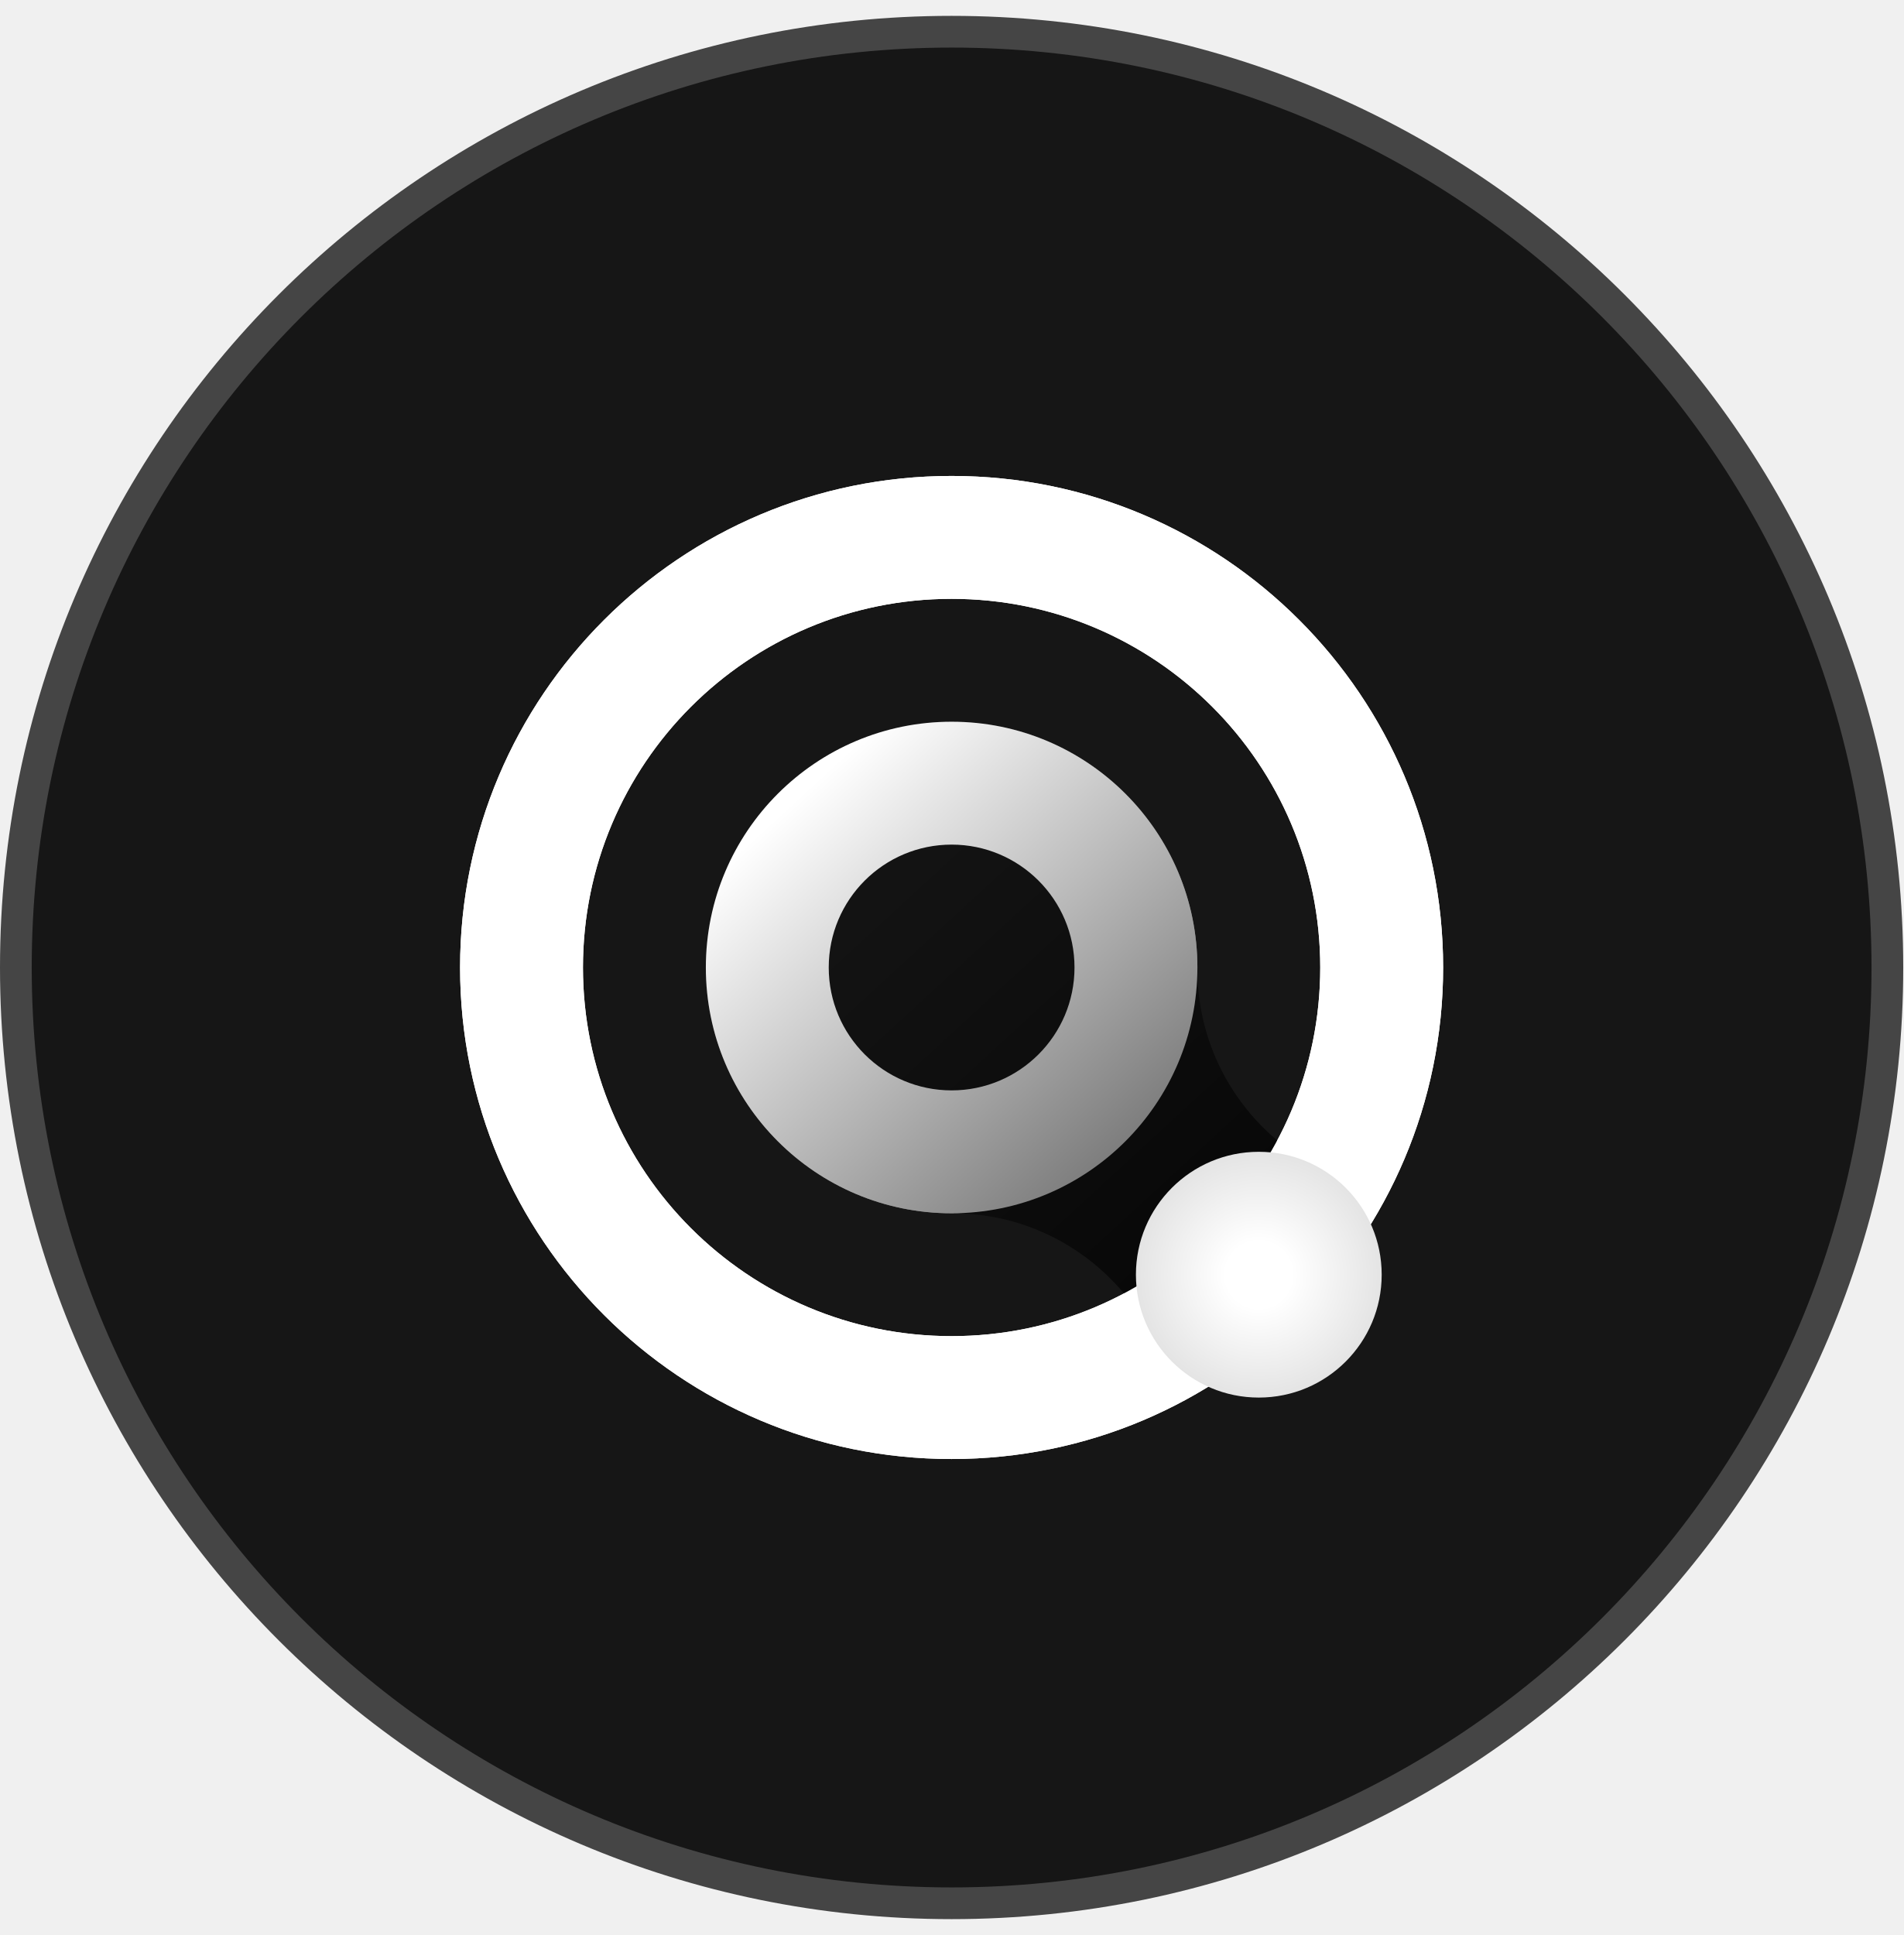
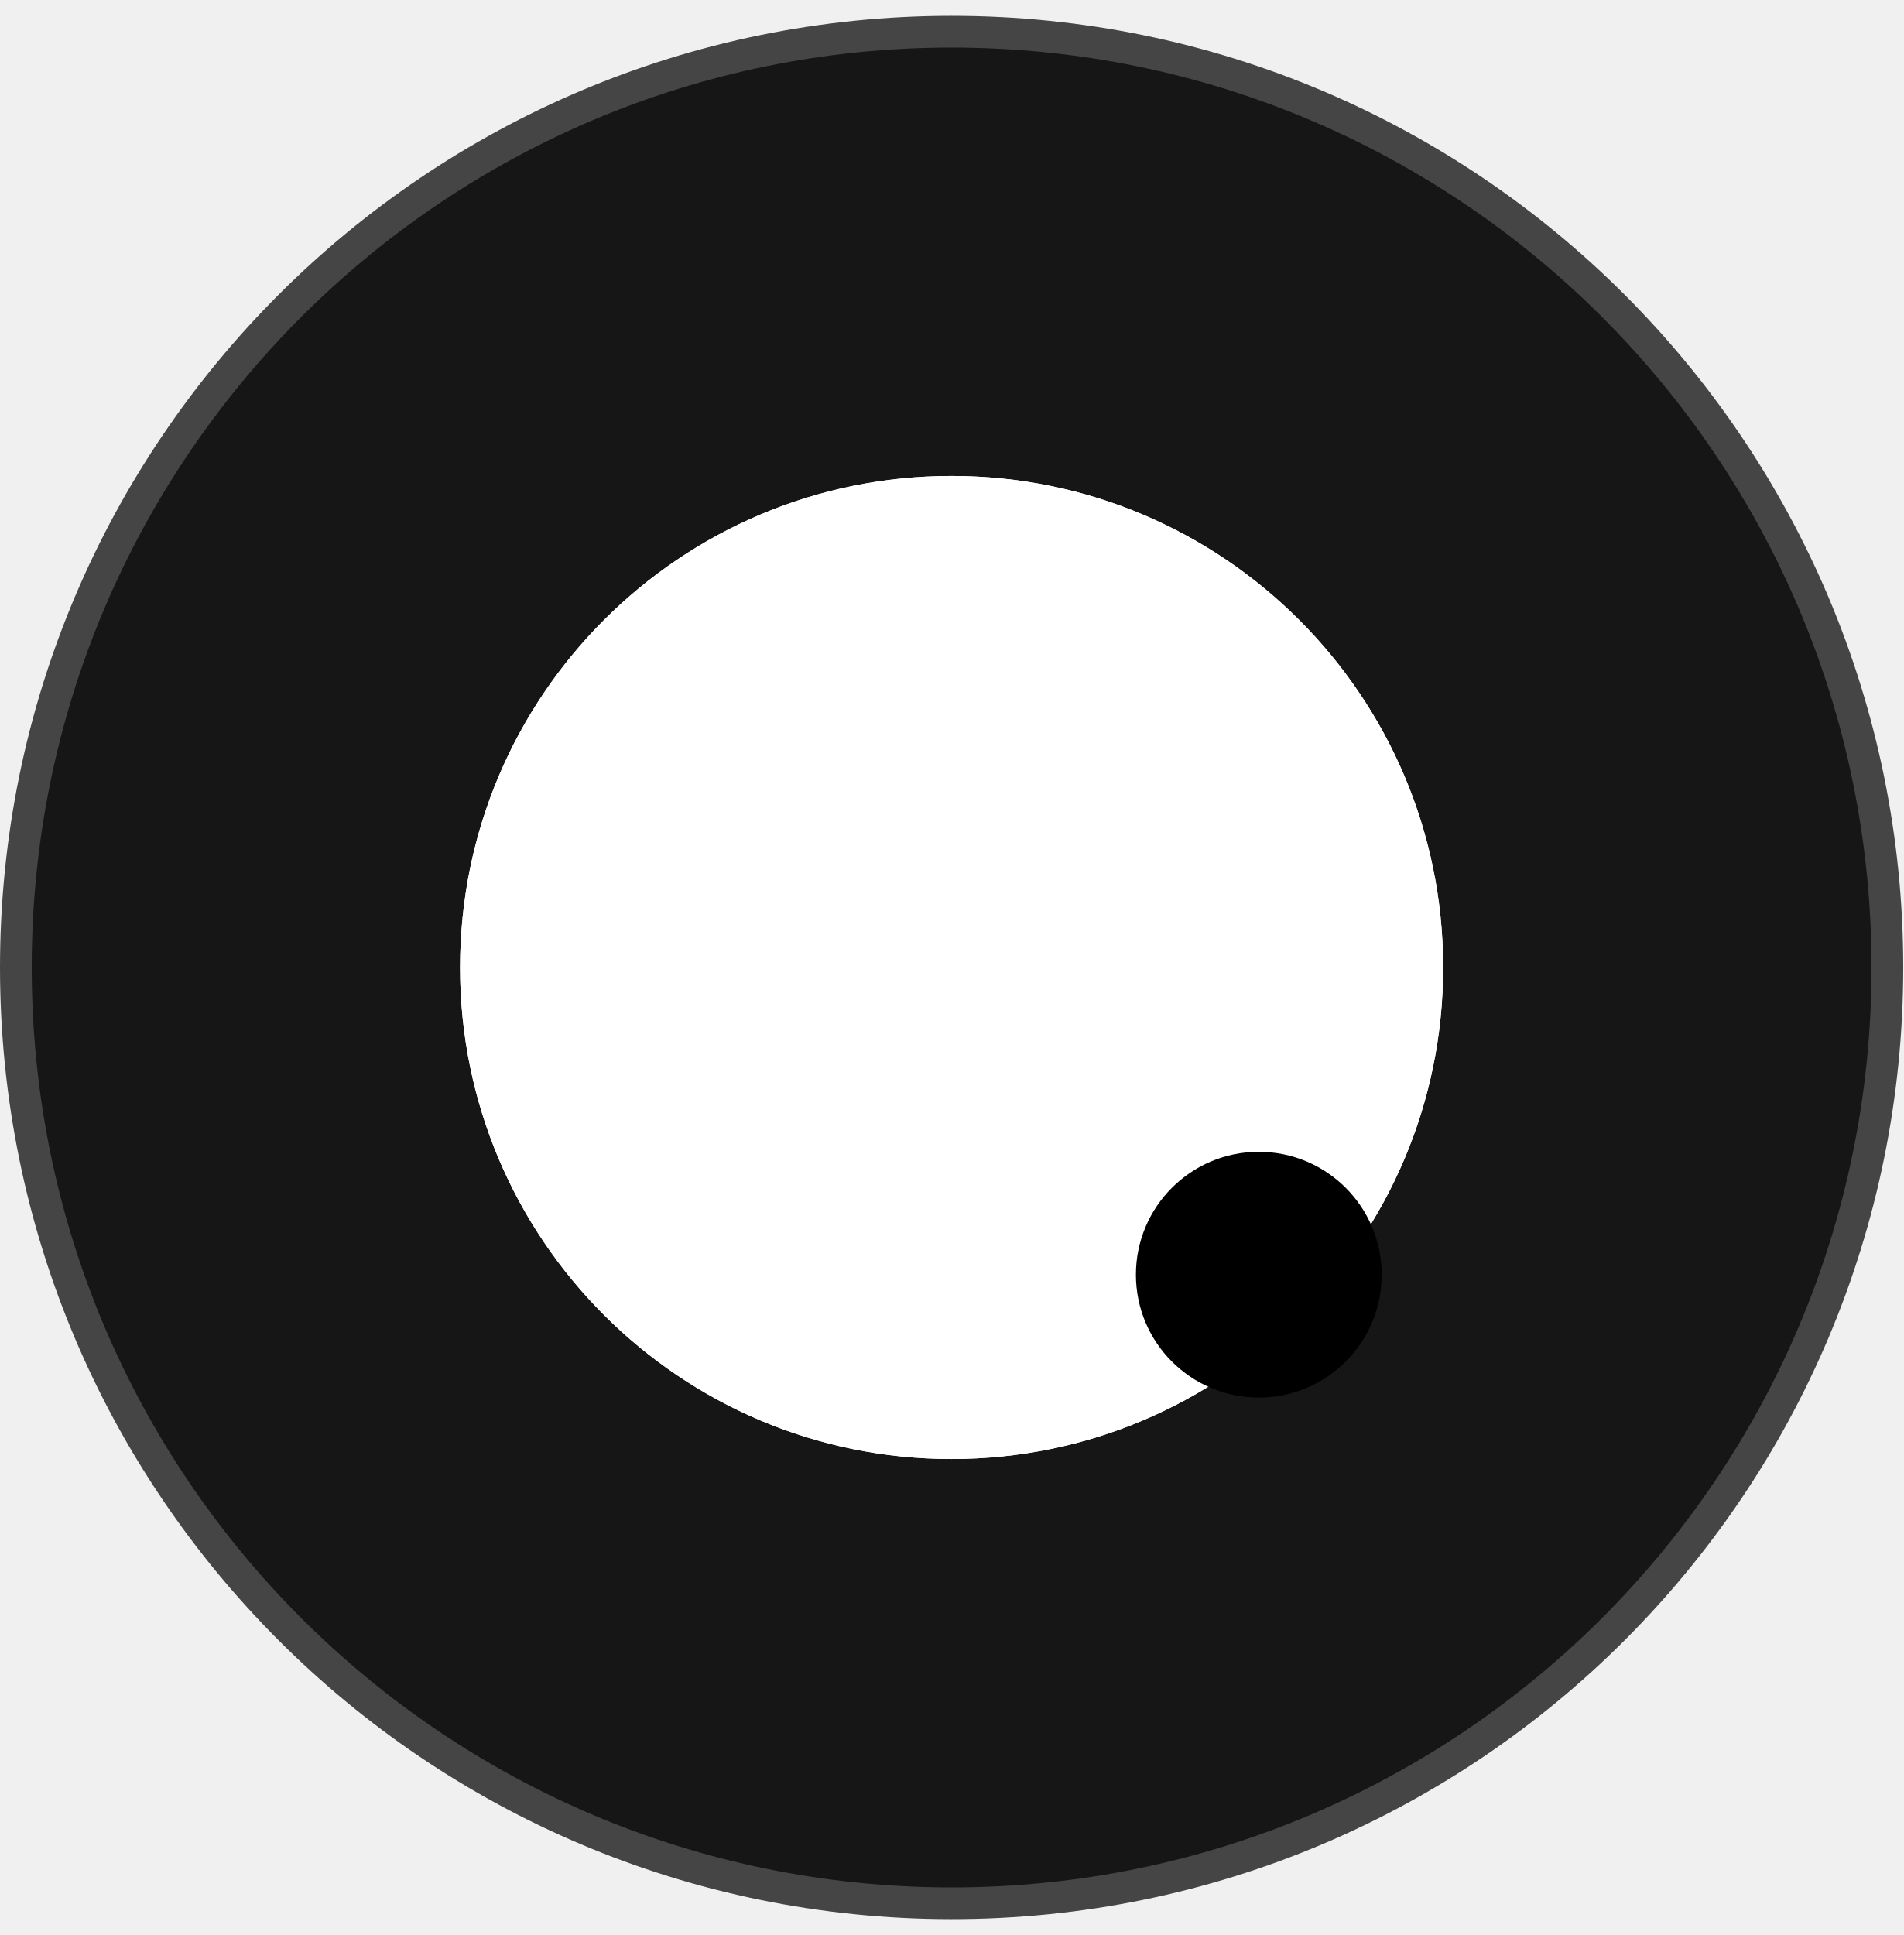
<svg xmlns="http://www.w3.org/2000/svg" width="60" height="61" viewBox="0 0 60 61" fill="none">
  <rect x="0.5" y="1" width="59" height="59" rx="29.5" fill="#161616" stroke="#454545" />
-   <path fill-rule="evenodd" clip-rule="evenodd" d="M30 38.248C34.279 38.248 37.748 34.779 37.748 30.5C37.748 26.221 34.279 22.752 30 22.752C25.721 22.752 22.252 26.221 22.252 30.5C22.252 34.779 25.721 38.248 30 38.248ZM30 34.374C32.139 34.374 33.874 32.639 33.874 30.5C33.874 28.36 32.139 26.626 30 26.626C27.86 26.626 26.126 28.36 26.126 30.5C26.126 32.639 27.86 34.374 30 34.374Z" fill="white" />
-   <path fill-rule="evenodd" clip-rule="evenodd" d="M30 45.995C38.557 45.995 45.495 39.057 45.495 30.5C45.495 21.942 38.557 15.004 30 15.004C21.442 15.004 14.504 21.942 14.504 30.5C14.504 39.057 21.442 45.995 30 45.995ZM30 42.121C36.418 42.121 41.621 36.918 41.621 30.5C41.621 24.081 36.418 18.878 30 18.878C23.581 18.878 18.378 24.081 18.378 30.5C18.378 36.918 23.581 42.121 30 42.121Z" fill="white" />
-   <path fill-rule="evenodd" clip-rule="evenodd" d="M41.405 36.734L41.415 36.75C41.017 37.15 40.683 37.485 40.403 37.767C39.008 39.17 38.922 39.256 38.837 39.343C38.832 39.349 38.827 39.355 38.821 39.361C38.718 39.467 38.506 39.686 36.25 41.967L36.237 41.959C35.047 39.749 32.712 38.248 30.026 38.248L30 38.248L30 38.248C25.721 38.248 22.252 34.779 22.252 30.5C22.252 26.221 25.721 22.752 30 22.752C34.279 22.752 37.748 26.221 37.748 30.5L37.748 30.5C37.748 30.517 37.748 30.534 37.748 30.552C37.748 33.216 39.225 35.535 41.405 36.734Z" fill="url(#paint0_linear_1775_2145)" fill-opacity="0.8" />
-   <path fill-rule="evenodd" clip-rule="evenodd" d="M30 45.995C38.557 45.995 45.495 39.057 45.495 30.5C45.495 21.942 38.557 15.004 30 15.004C21.442 15.004 14.504 21.942 14.504 30.5C14.504 39.057 21.442 45.995 30 45.995ZM30 42.121C36.418 42.121 41.621 36.918 41.621 30.5C41.621 24.081 36.418 18.878 30 18.878C23.581 18.878 18.378 24.081 18.378 30.5C18.378 36.918 23.581 42.121 30 42.121Z" fill="white" />
+   <path fillRule="evenodd" clipRule="evenodd" d="M30 38.248C34.279 38.248 37.748 34.779 37.748 30.5C37.748 26.221 34.279 22.752 30 22.752C25.721 22.752 22.252 26.221 22.252 30.5C22.252 34.779 25.721 38.248 30 38.248ZM30 34.374C32.139 34.374 33.874 32.639 33.874 30.5C33.874 28.36 32.139 26.626 30 26.626C27.86 26.626 26.126 28.36 26.126 30.5C26.126 32.639 27.86 34.374 30 34.374Z" fill="white" />
+   <path fillRule="evenodd" clipRule="evenodd" d="M30 45.995C38.557 45.995 45.495 39.057 45.495 30.5C45.495 21.942 38.557 15.004 30 15.004C21.442 15.004 14.504 21.942 14.504 30.5C14.504 39.057 21.442 45.995 30 45.995ZM30 42.121C36.418 42.121 41.621 36.918 41.621 30.5C41.621 24.081 36.418 18.878 30 18.878C23.581 18.878 18.378 24.081 18.378 30.5C18.378 36.918 23.581 42.121 30 42.121Z" fill="white" />
+   <path fillRule="evenodd" clipRule="evenodd" d="M41.405 36.734L41.415 36.75C41.017 37.15 40.683 37.485 40.403 37.767C39.008 39.17 38.922 39.256 38.837 39.343C38.832 39.349 38.827 39.355 38.821 39.361C38.718 39.467 38.506 39.686 36.25 41.967L36.237 41.959C35.047 39.749 32.712 38.248 30.026 38.248L30 38.248L30 38.248C25.721 38.248 22.252 34.779 22.252 30.5C22.252 26.221 25.721 22.752 30 22.752C34.279 22.752 37.748 26.221 37.748 30.5L37.748 30.5C37.748 30.517 37.748 30.534 37.748 30.552C37.748 33.216 39.225 35.535 41.405 36.734Z" fill="url(#paint0_linear_1775_2145)" fillOpacity="0.8" />
+   <path fillRule="evenodd" clipRule="evenodd" d="M30 45.995C38.557 45.995 45.495 39.057 45.495 30.5C45.495 21.942 38.557 15.004 30 15.004C21.442 15.004 14.504 21.942 14.504 30.5C14.504 39.057 21.442 45.995 30 45.995ZM30 42.121C36.418 42.121 41.621 36.918 41.621 30.5C41.621 24.081 36.418 18.878 30 18.878C23.581 18.878 18.378 24.081 18.378 30.5C18.378 36.918 23.581 42.121 30 42.121Z" fill="white" />
  <circle cx="39.684" cy="40.184" r="3.874" fill="url(#paint1_radial_1775_2145)" />
  <defs>
    <linearGradient id="paint0_linear_1775_2145" x1="25.403" y1="24.495" x2="41.621" y2="42.121" gradientUnits="userSpaceOnUse">
-       <stop offset="0.013" stop-opacity="0" />
+       <stop offset="0.013" stopOpacity="0" />
      <stop offset="1" />
    </linearGradient>
    <radialGradient id="paint1_radial_1775_2145" cx="0" cy="0" r="1" gradientUnits="userSpaceOnUse" gradientTransform="translate(39.6844 40.1844) rotate(90) scale(3.8739)">
-       <stop offset="0.27" stop-color="white" />
-       <stop offset="1" stop-color="#E4E4E4" />
+       <stop offset="0.27" stopColor="white" />
+       <stop offset="1" stopColor="#E4E4E4" />
    </radialGradient>
  </defs>
</svg>
